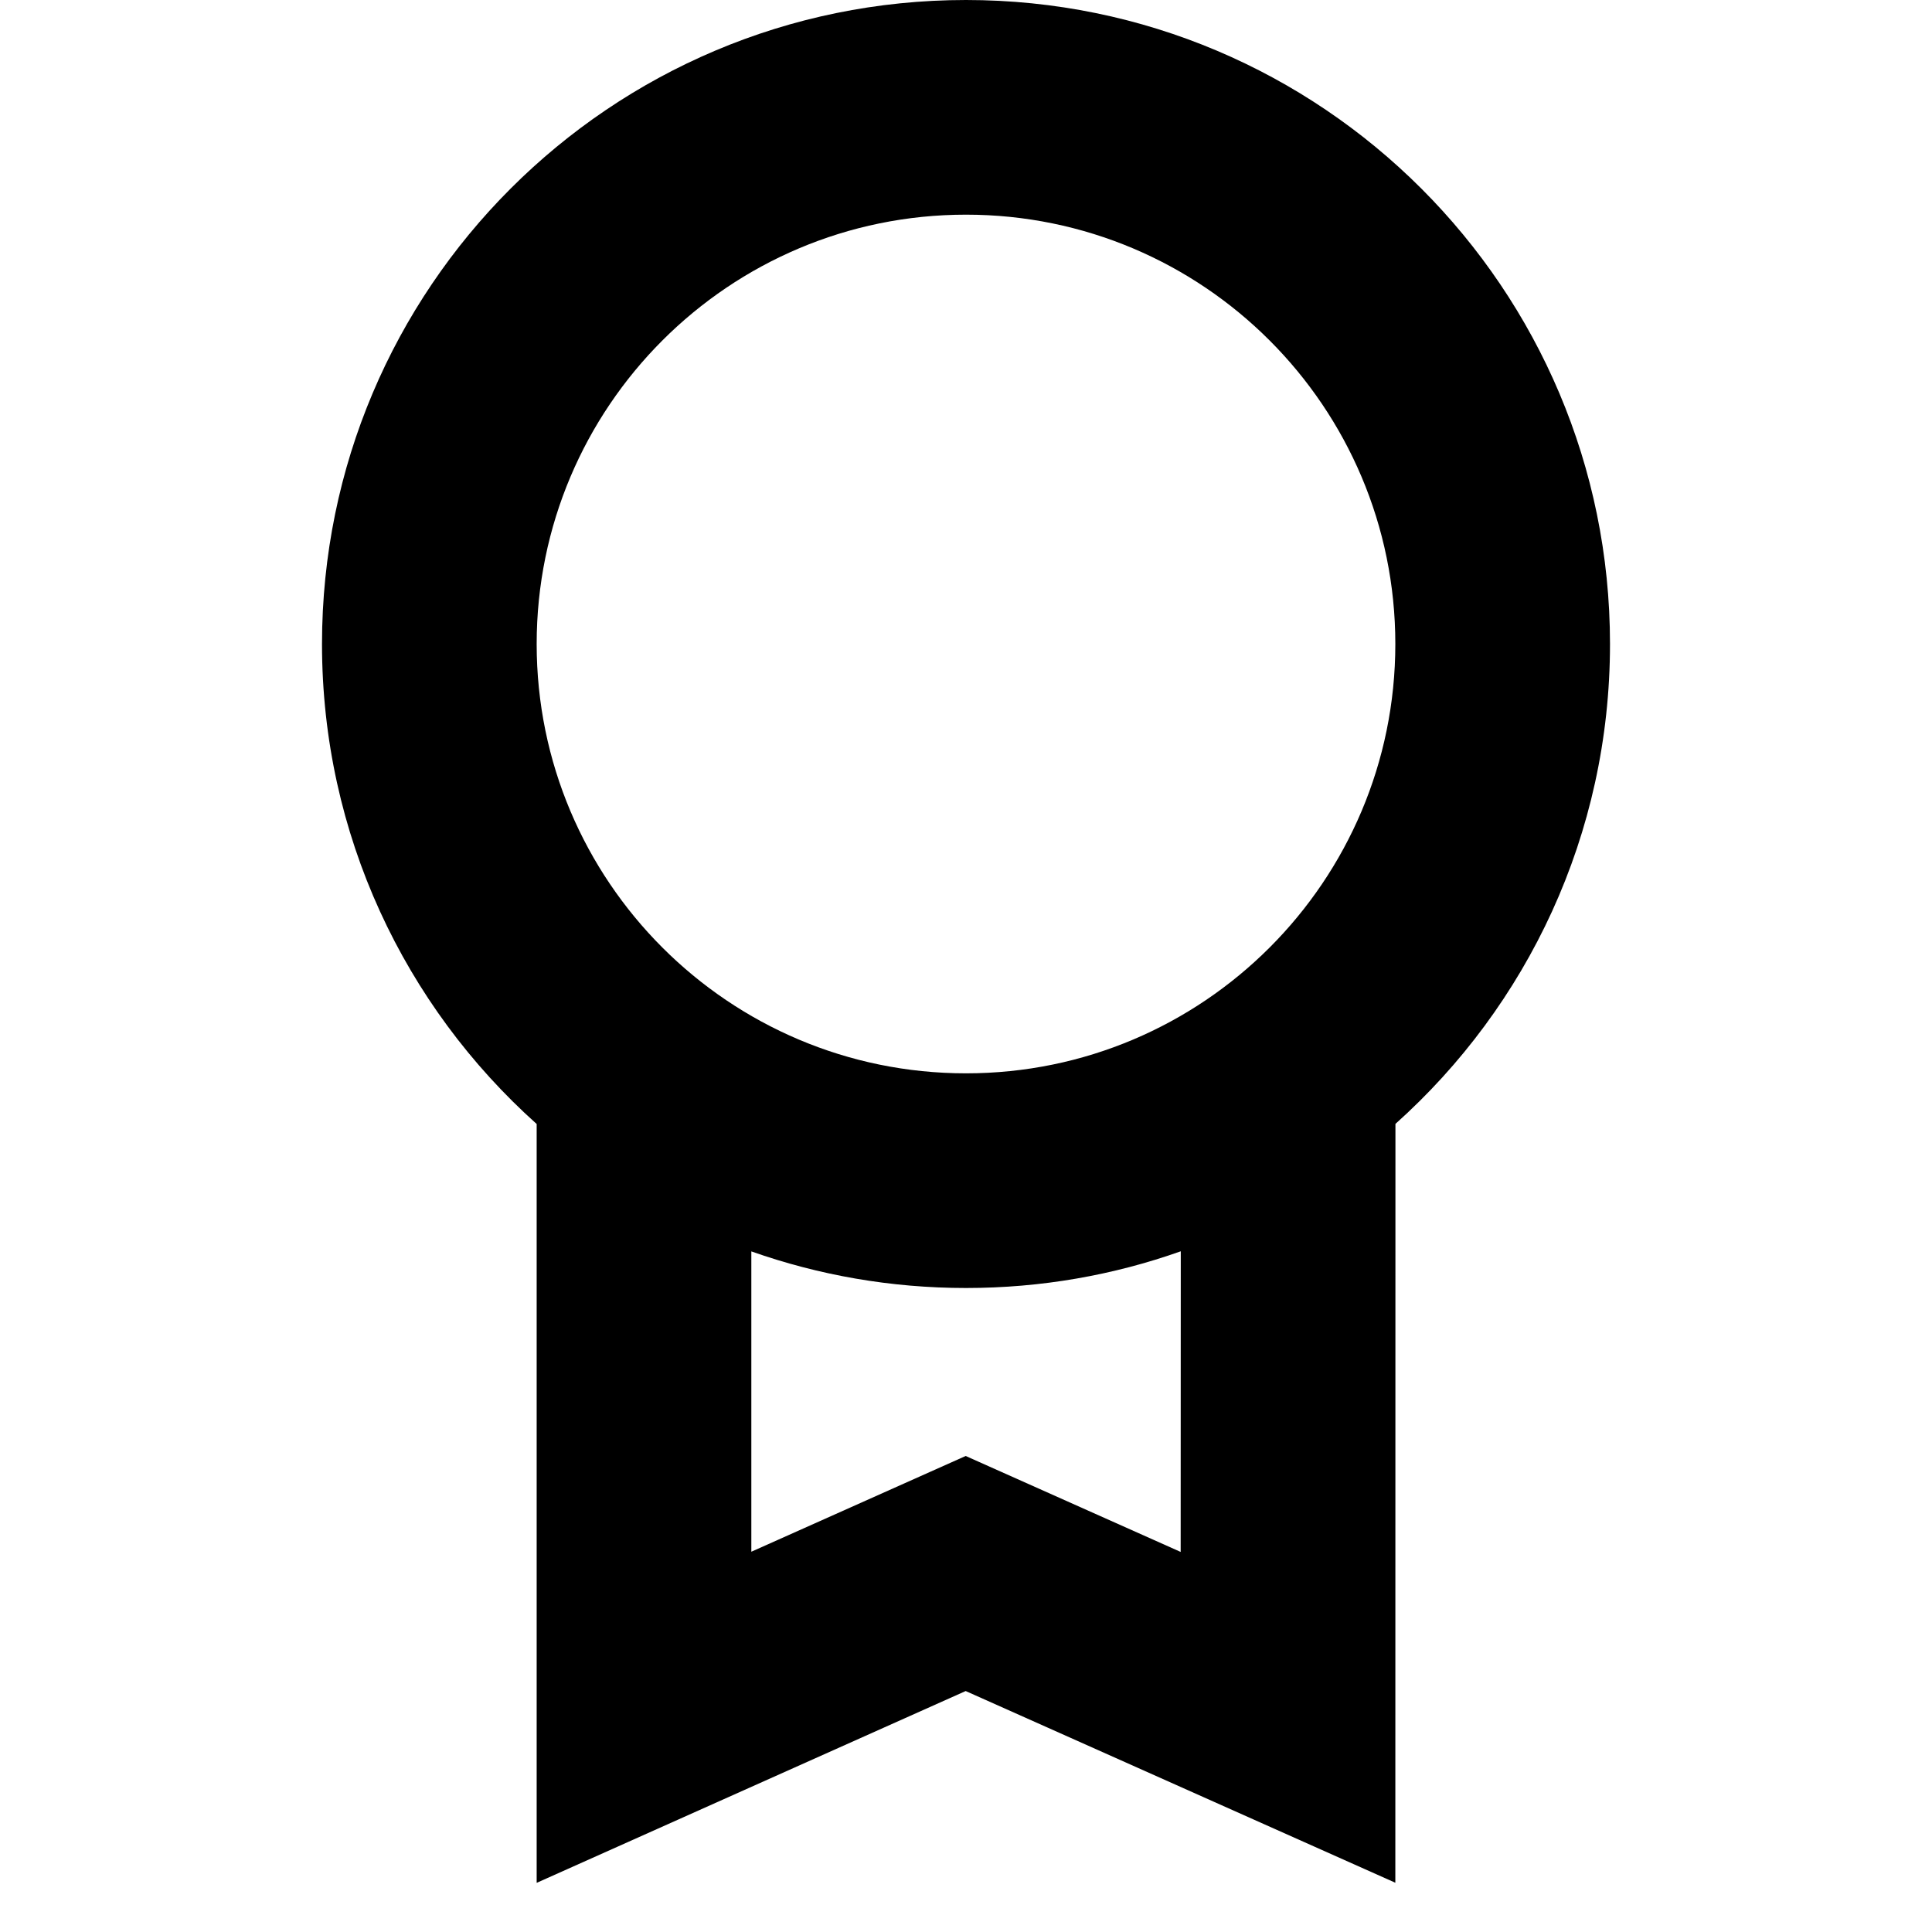
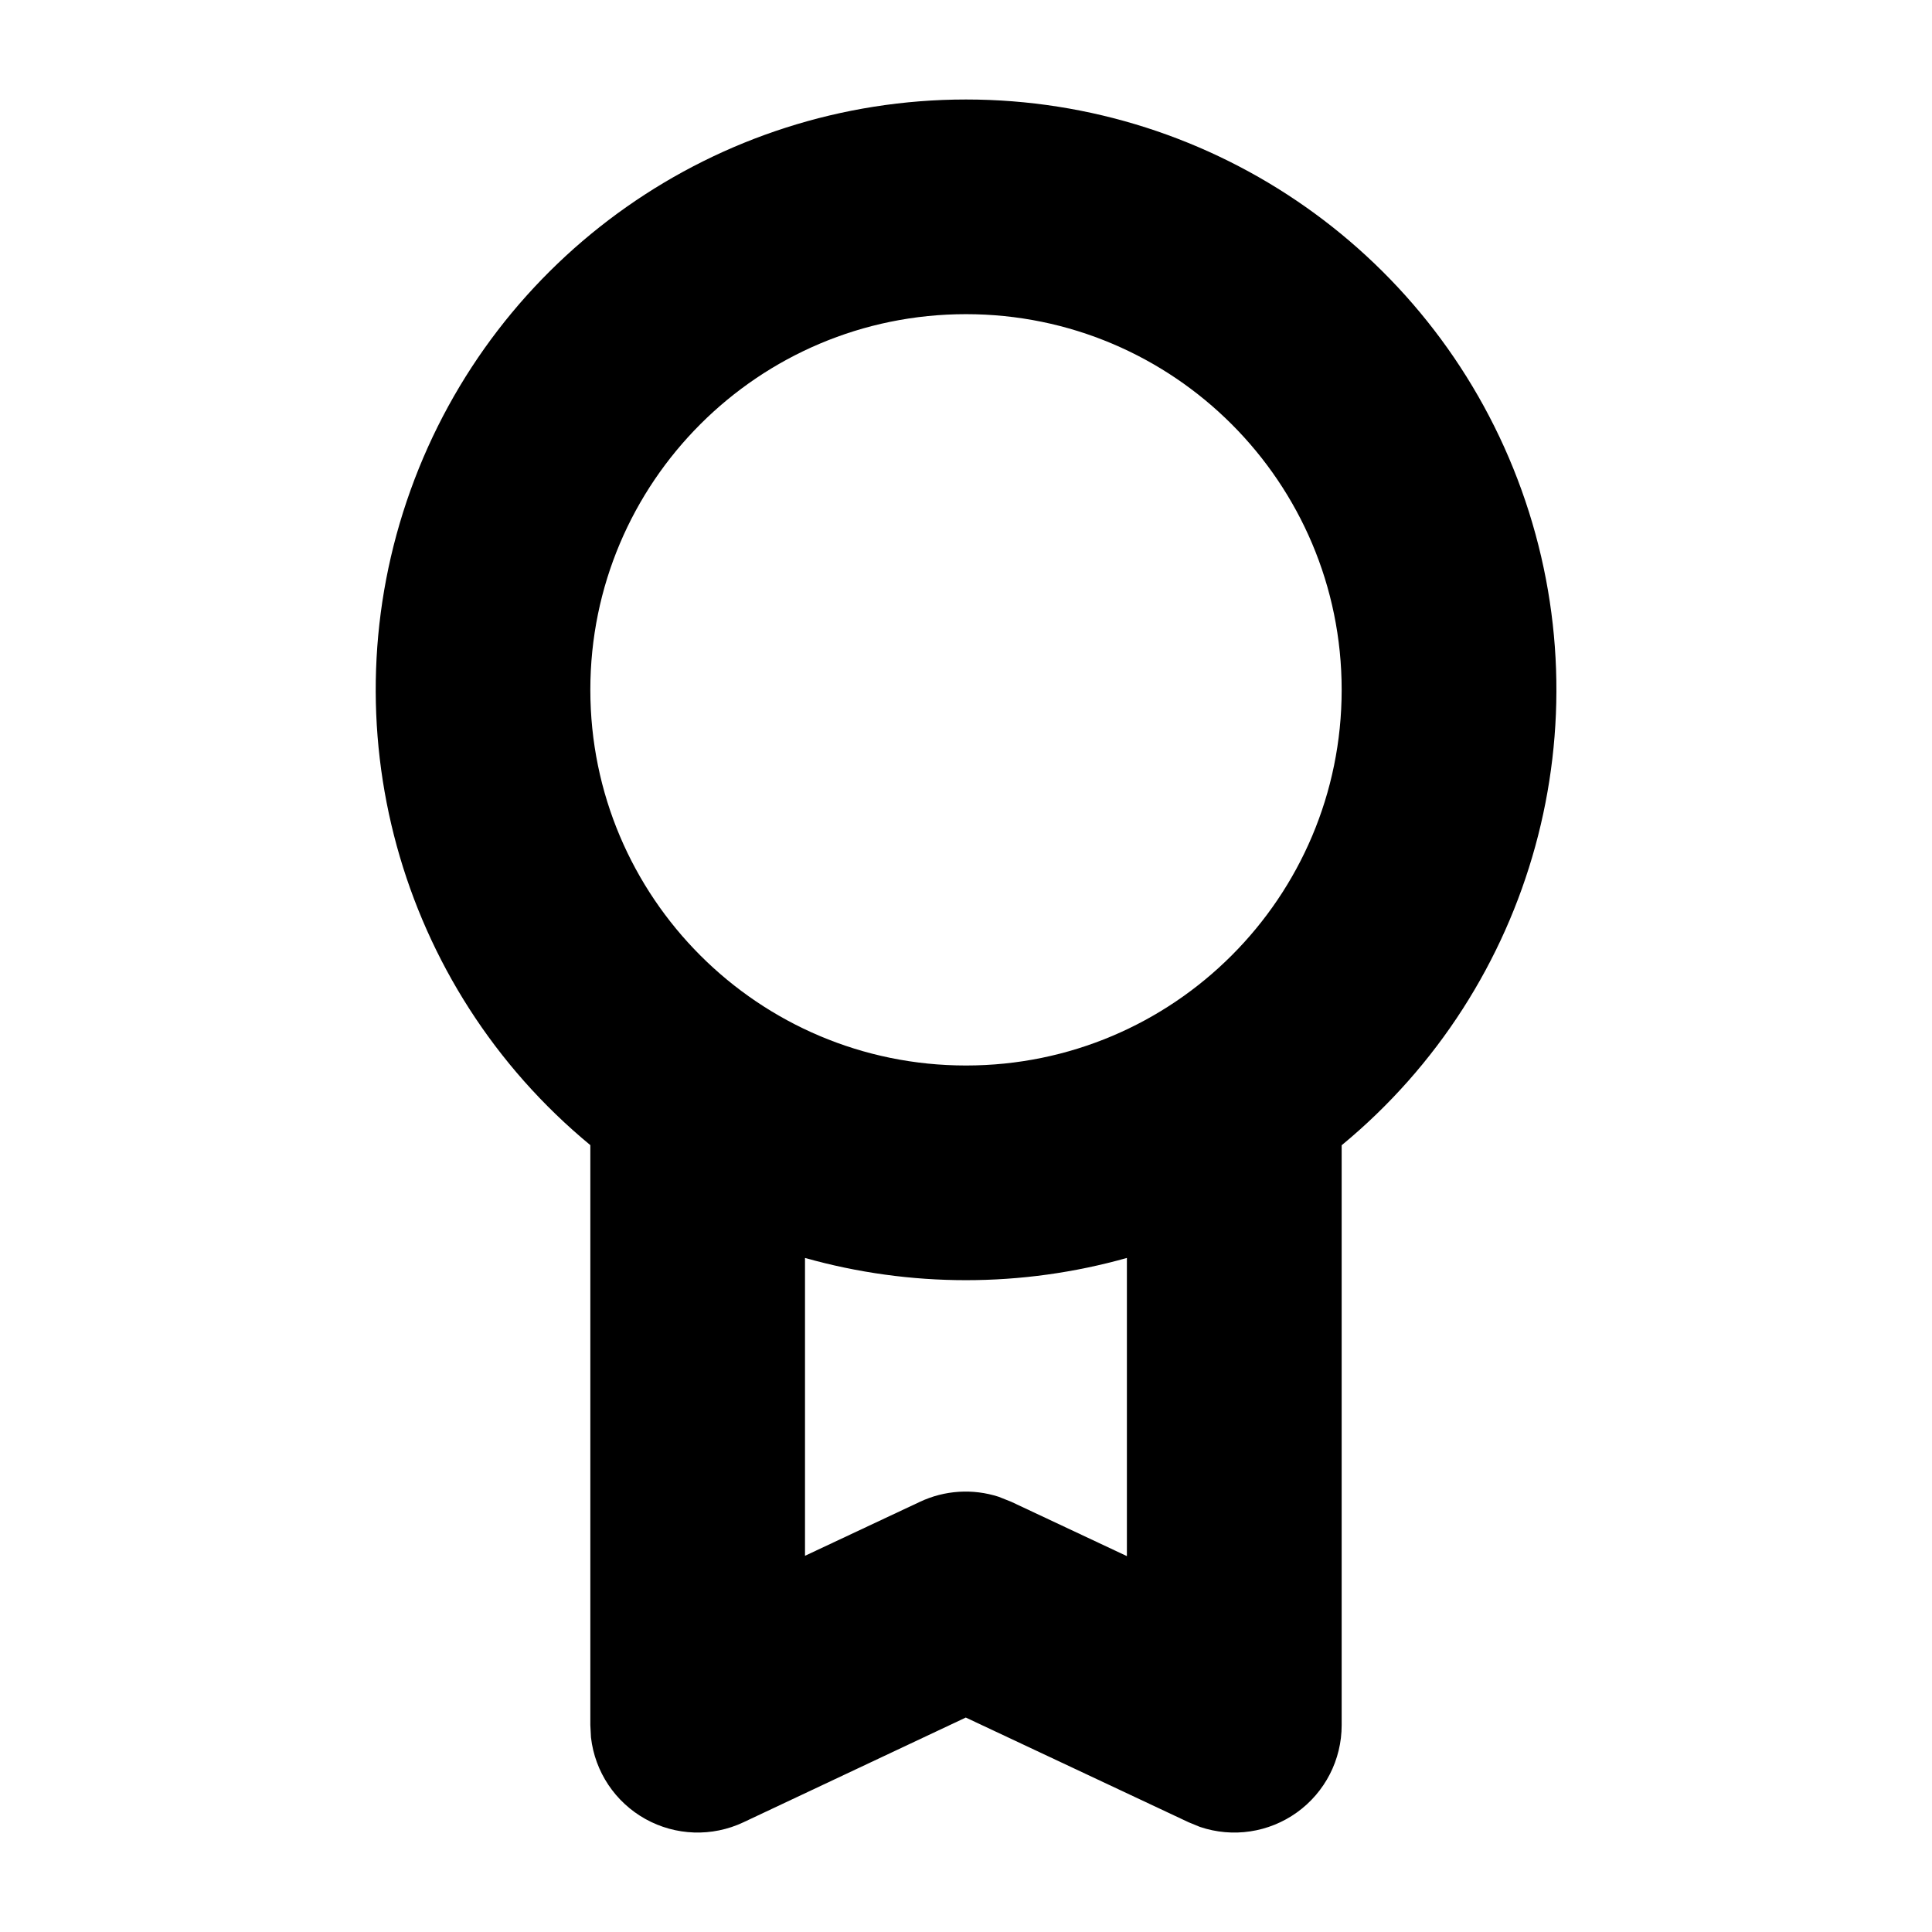
<svg xmlns="http://www.w3.org/2000/svg" width="18" height="18" viewBox="0 0 18 18">
-   <path fill="#000" fill-rule="evenodd" d="M9,0 C12.314,0 15,2.686 15,6 C15,7.777 14.228,9.373 13.001,10.471 L13,17.541 L8.997,15.755 L5,17.542 L5,10.472 C3.773,9.374 3,7.777 3,6 C3,2.686 5.686,0 9,0 Z M9,12 C8.299,12 7.626,11.88 7,11.659 L7,14.457 L8.997,13.565 L11,14.459 L11.001,11.658 C10.375,11.88 9.702,12 9,12 Z M9,2 C6.791,2 5,3.791 5,6 C5,8.209 6.791,10 9,10 C11.209,10 13,8.209 13,6 C13,3.791 11.209,2 9,2 Z" />
+   <path fill="#000" fill-rule="evenodd" clip-rule="evenodd" d="M9 .927a5.5 5.5 0 0 1 3.5 9.743v5.403a1 1 0 0 1-1.32.948l-.105-.043-2.077-.976-2.072.976a1 1 0 0 1-1.42-.791l-.006-.115v-5.403A5.5 5.5 0 0 1 9 .927zM7.5 11.72v2.775l1.071-.503a1 1 0 0 1 .733-.047l.118.047 1.077.506V11.72a5.531 5.531 0 0 1-2.999 0zM9 2.927a3.5 3.5 0 1 0 0 7 3.5 3.5 0 0 0 0-7z" />
</svg>
